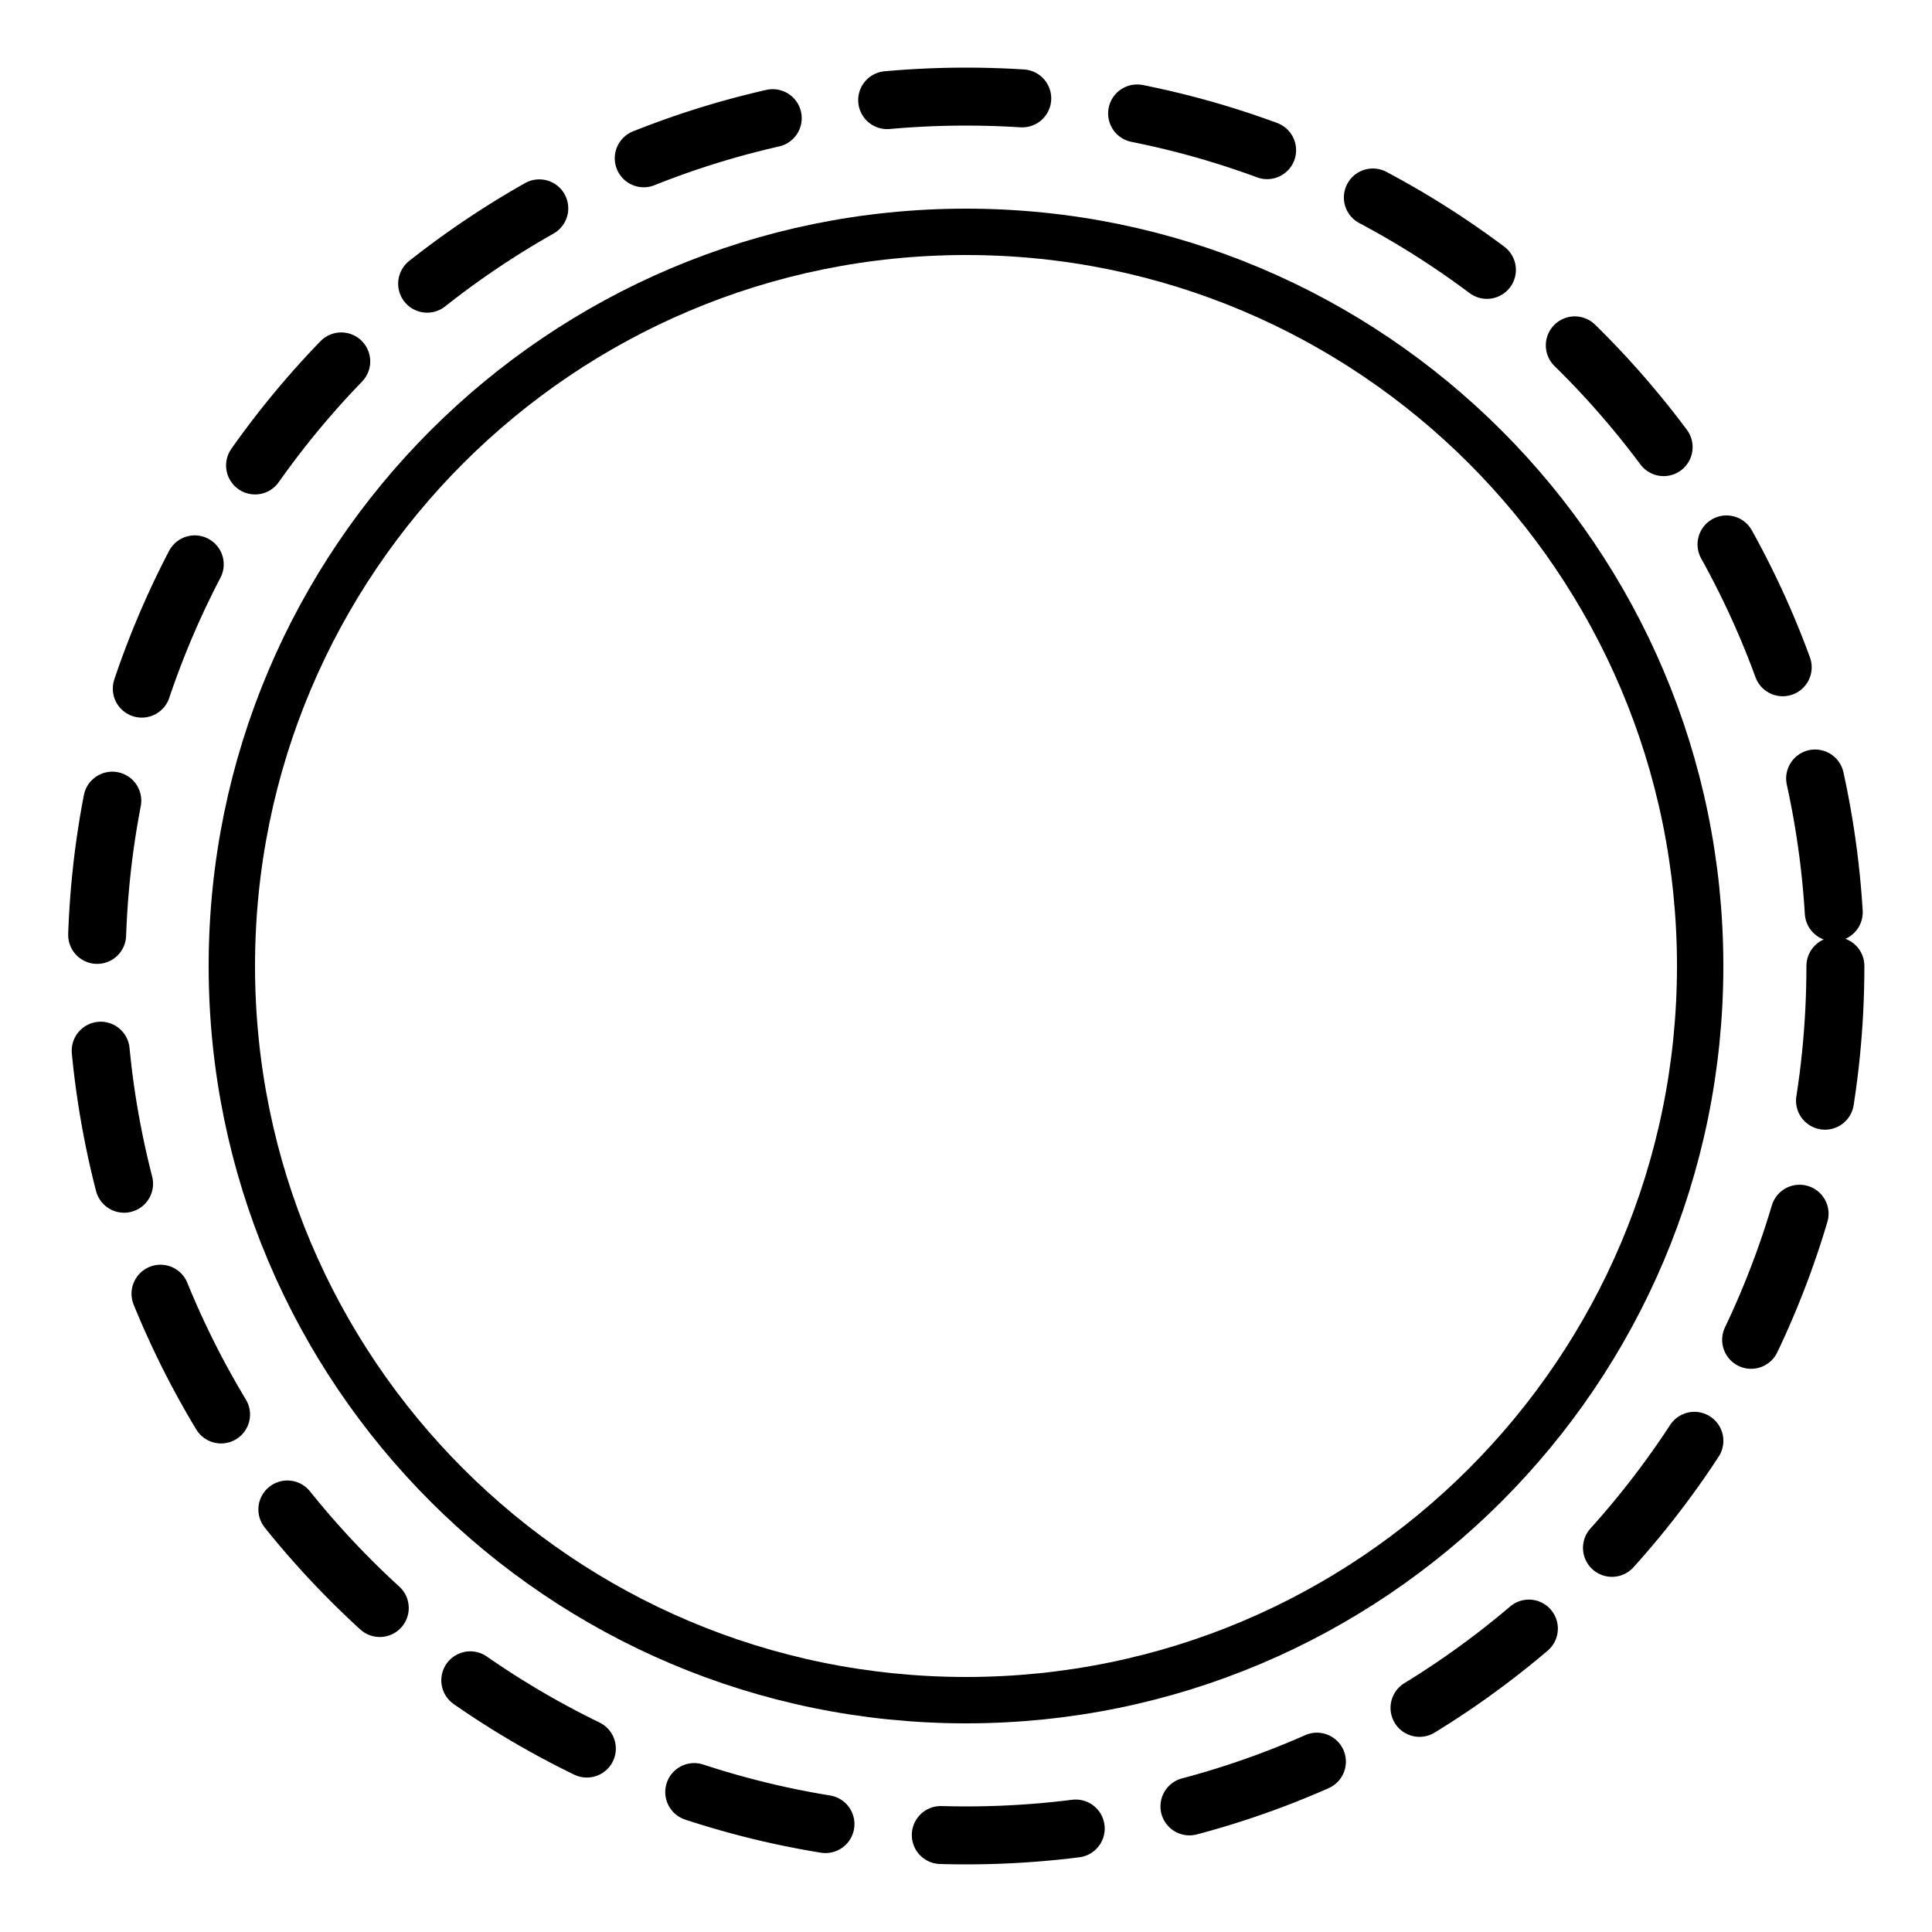
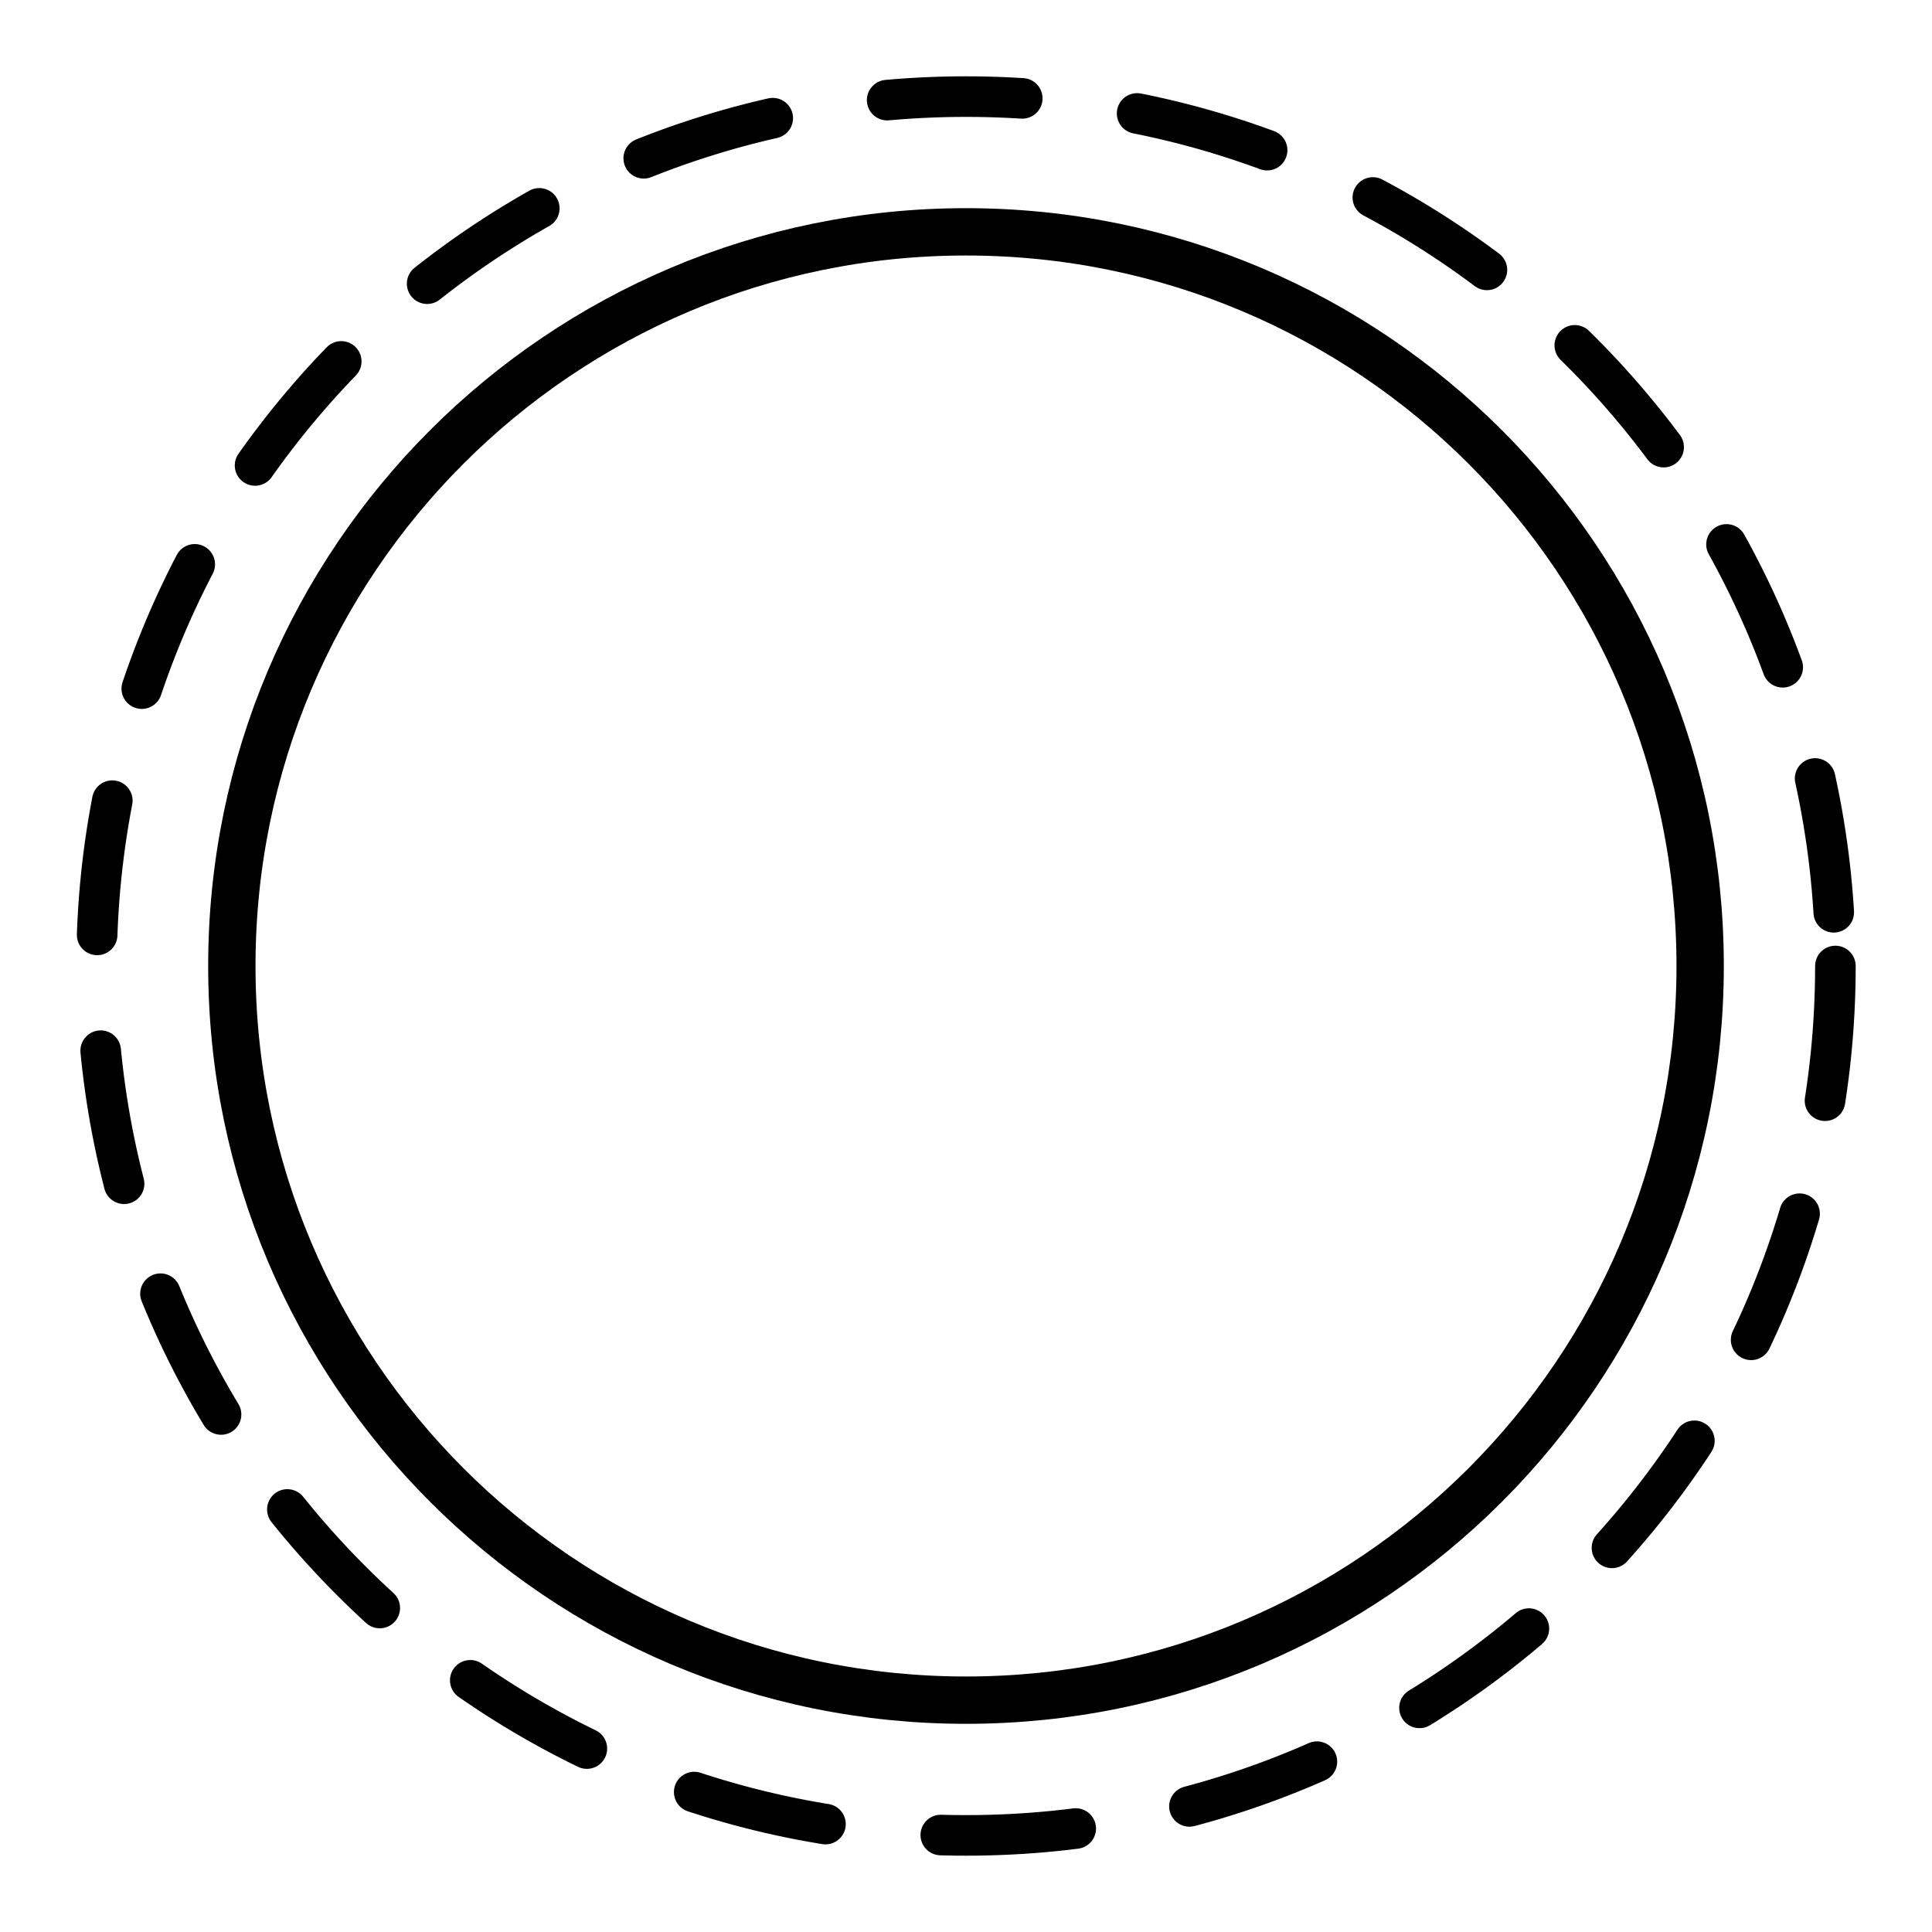
<svg xmlns="http://www.w3.org/2000/svg" viewBox="0 0 100 100" fill="none" stroke="currentColor" stroke-linecap="round">
  <g id="badge-frame">
-     <circle cx="50" cy="50" r="45" stroke-width="3" stroke-dasharray="7 6" />
-     <circle cx="50" cy="50" r="38" stroke-width="2.4" />
+     <circle cx="50" cy="50" r="45" stroke-width="2.1" stroke-dasharray="7 6" />
+     <circle cx="50" cy="50" r="38" stroke-width="2.45" />
  </g>
</svg>
